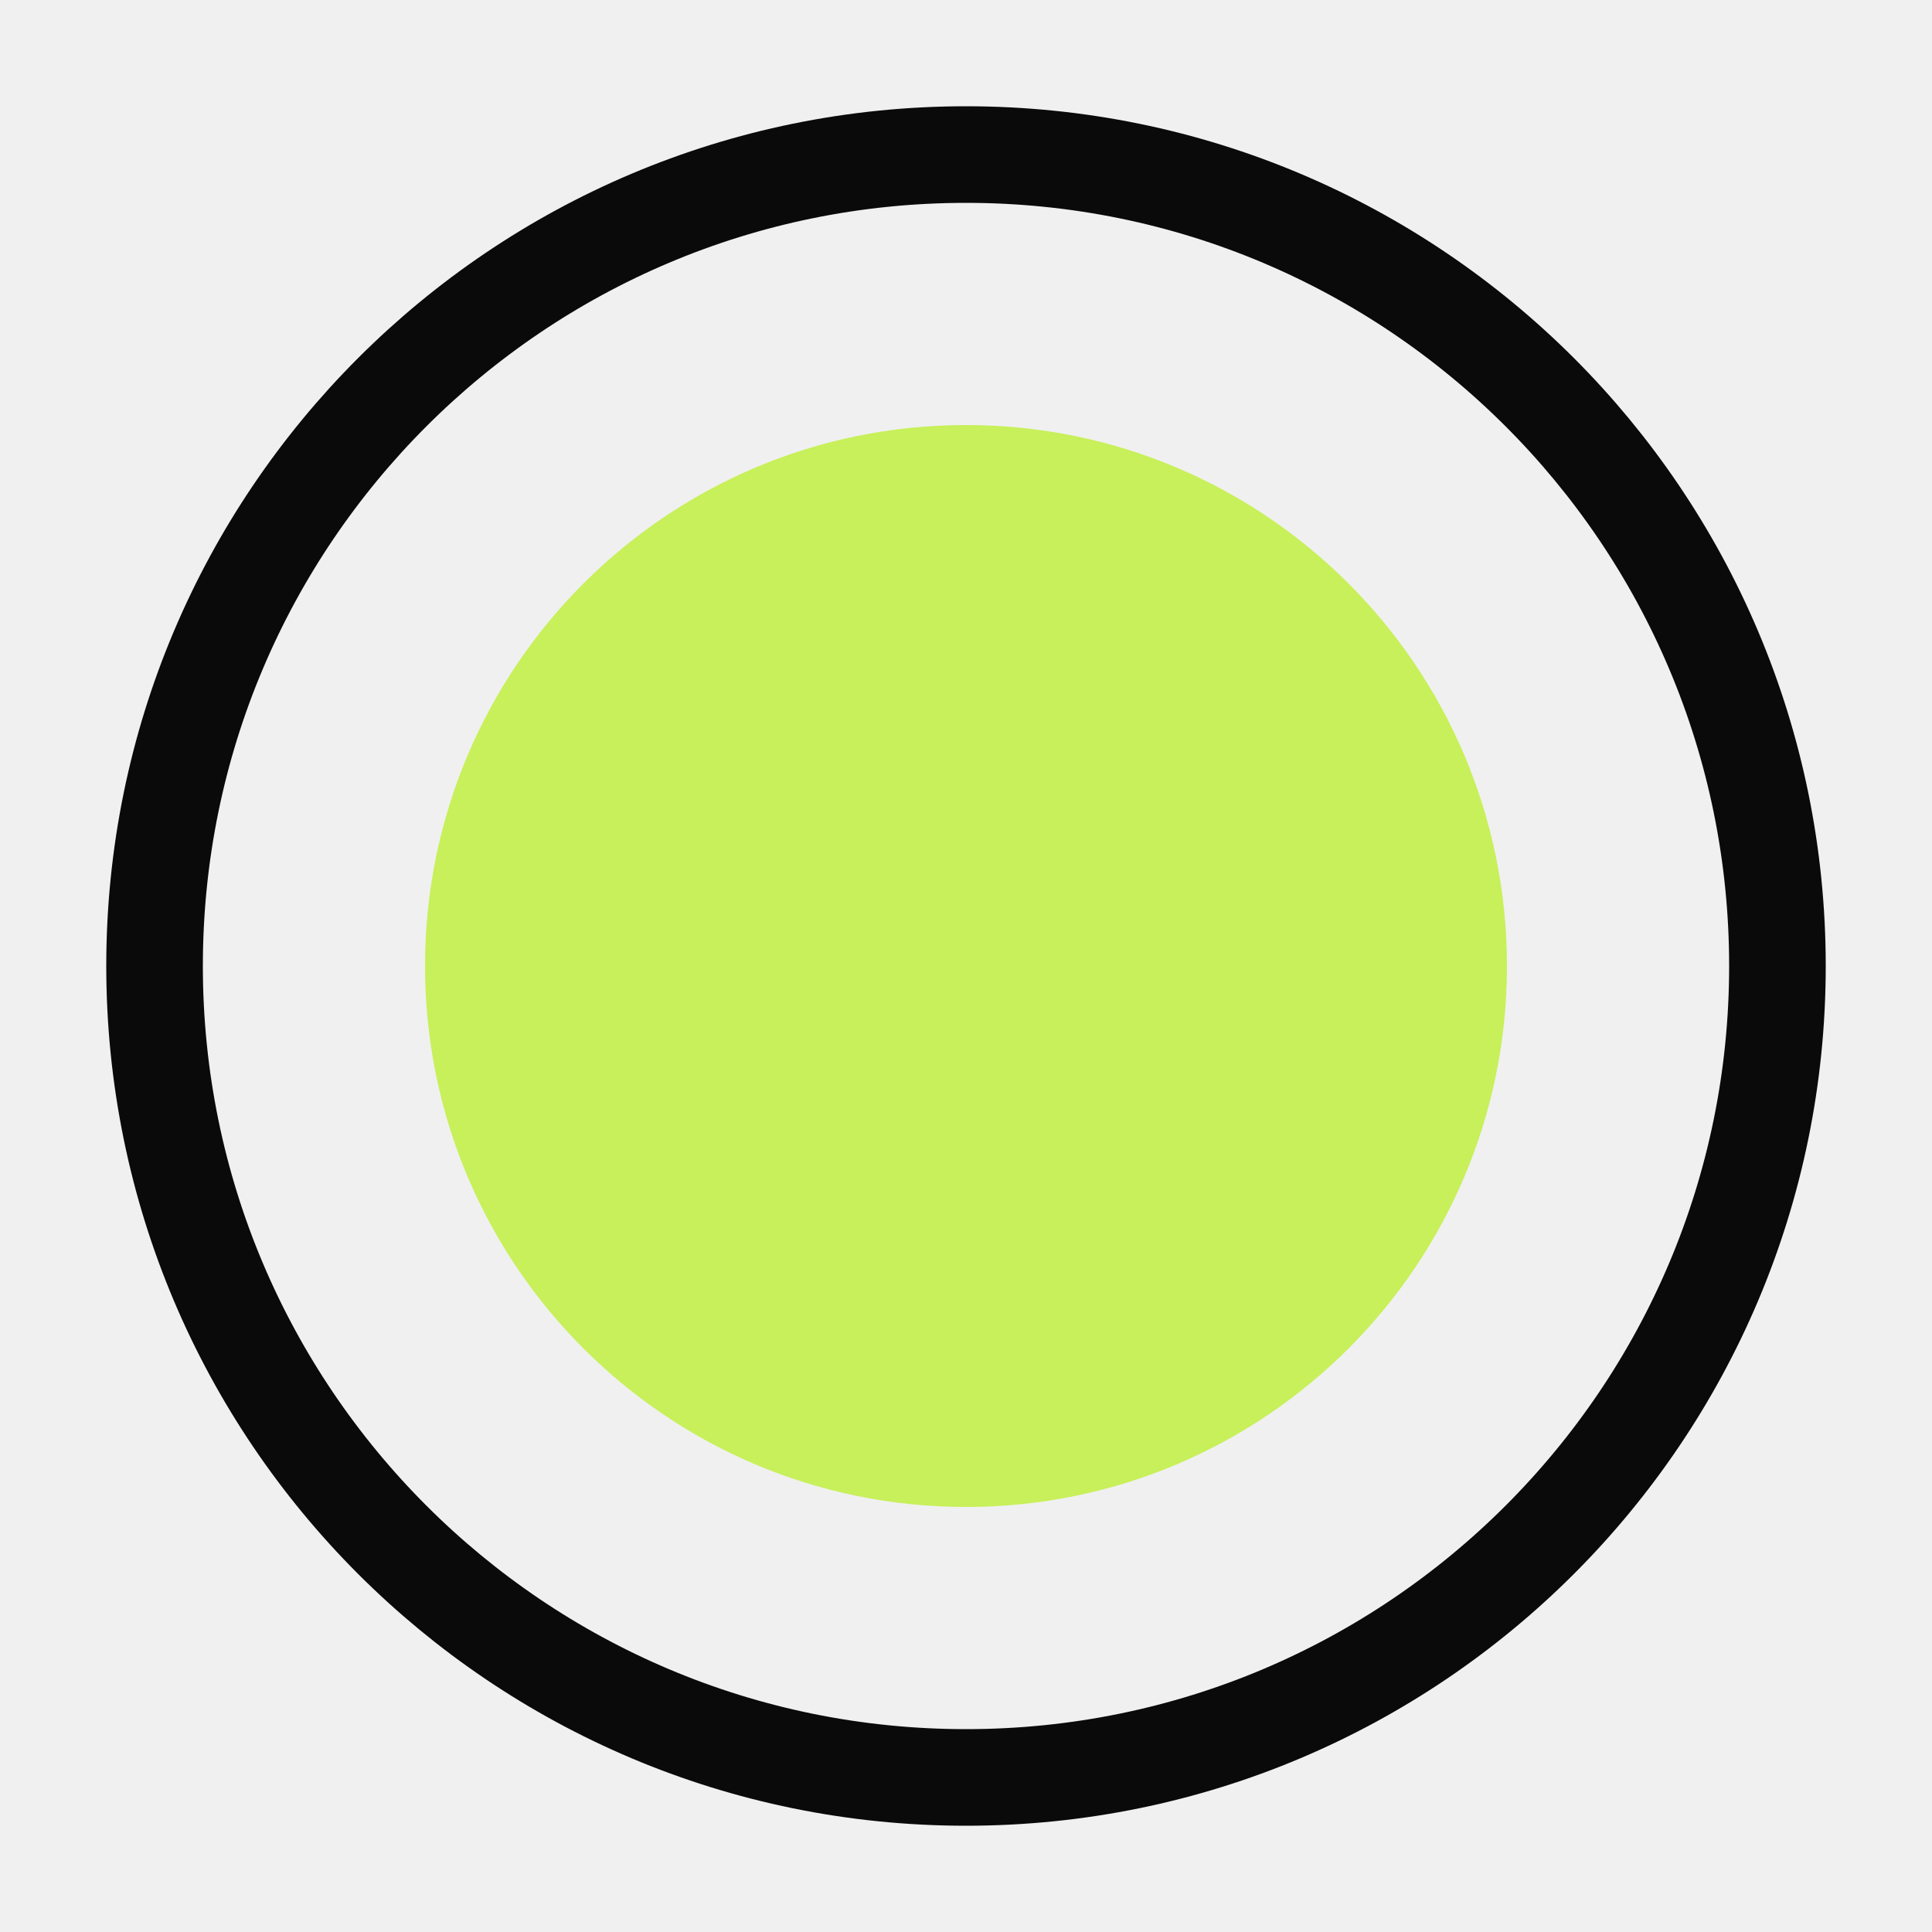
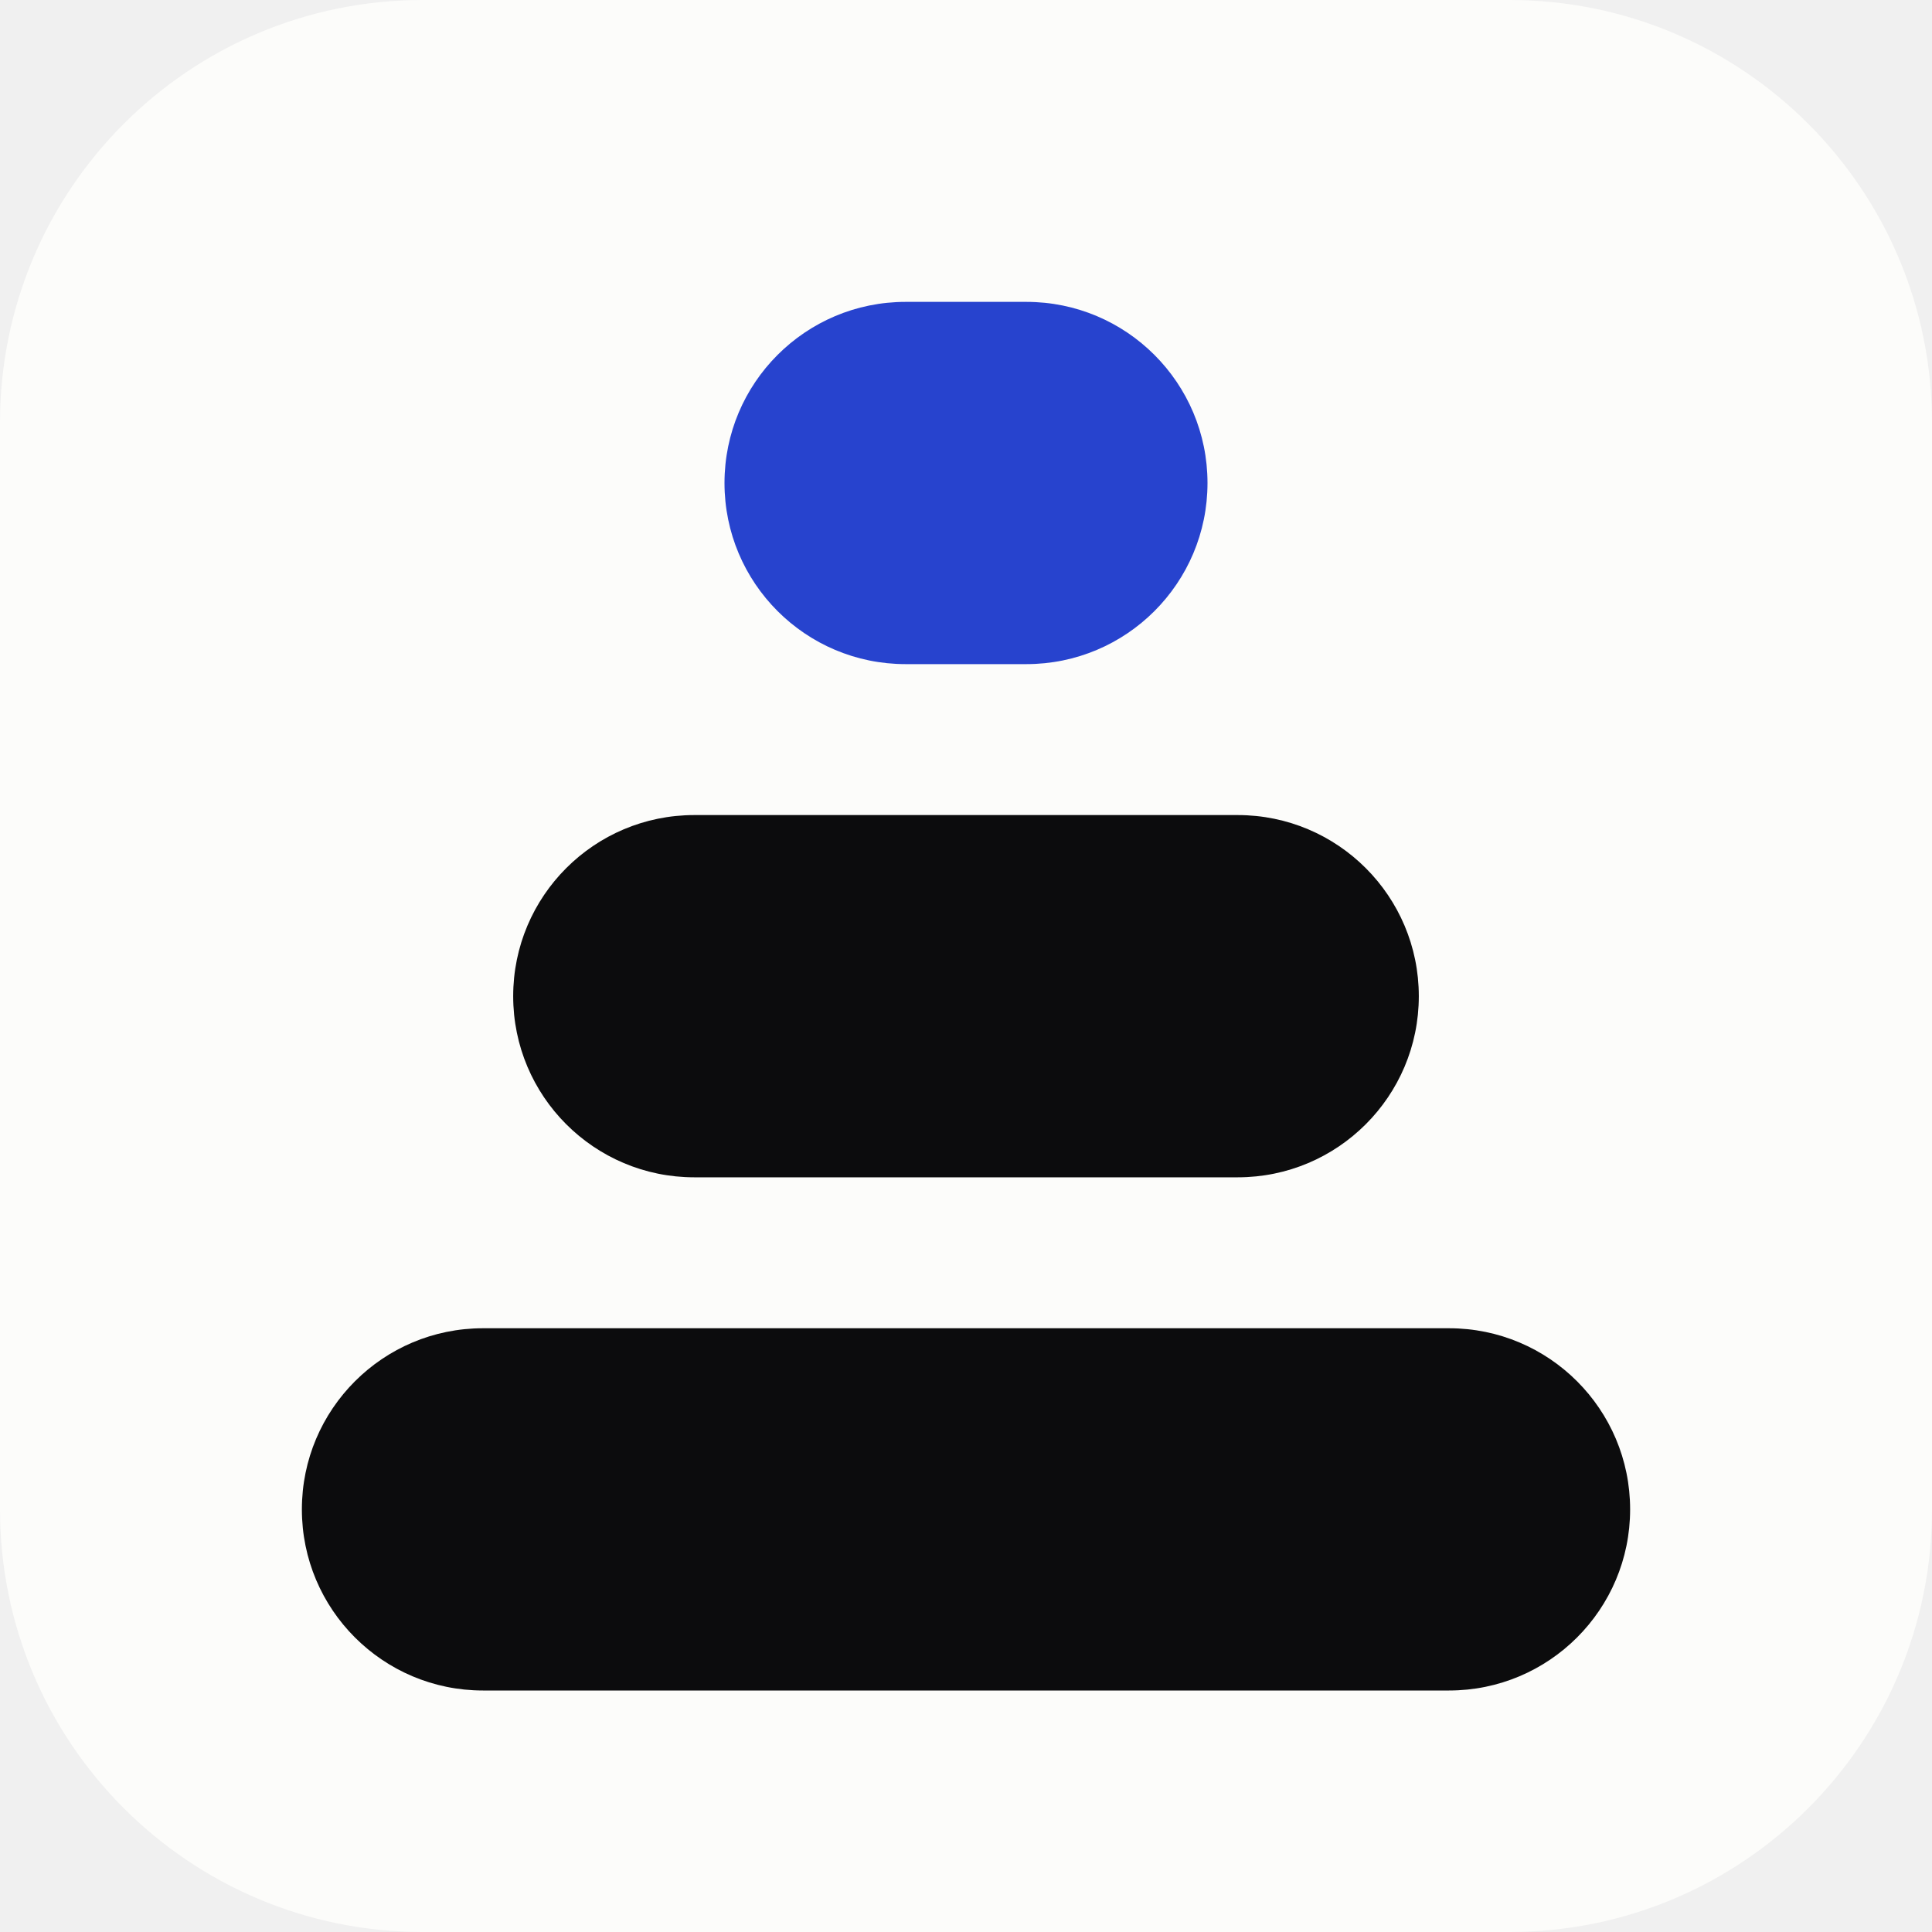
- <svg xmlns="http://www.w3.org/2000/svg" viewBox="0 0 100 100">
-   <style>
-     .ring { stroke: #0A0A0A; }
-     @media (prefers-color-scheme: dark) {
-       .ring { stroke: #FFFFFF; }
-     }
-   </style>
-   <circle class="ring" cx="50" cy="50" r="42" fill="none" stroke-width="5" />
-   <circle cx="50" cy="50" r="28" fill="#C7F05A" />
+ <svg xmlns="http://www.w3.org/2000/svg" viewBox="0 0 64 64" role="img" aria-label="VARDE">
+   <rect width="64" height="64" rx="14" fill="#fcfcfa" />
+   <rect x="24" y="10" width="16" height="12" rx="6" fill="#2743ce" />
+   <rect x="17" y="27" width="30" height="12" rx="6" fill="#0c0c0d" />
+   <rect x="10" y="44" width="44" height="12" rx="6" fill="#0c0c0d" />
</svg>
